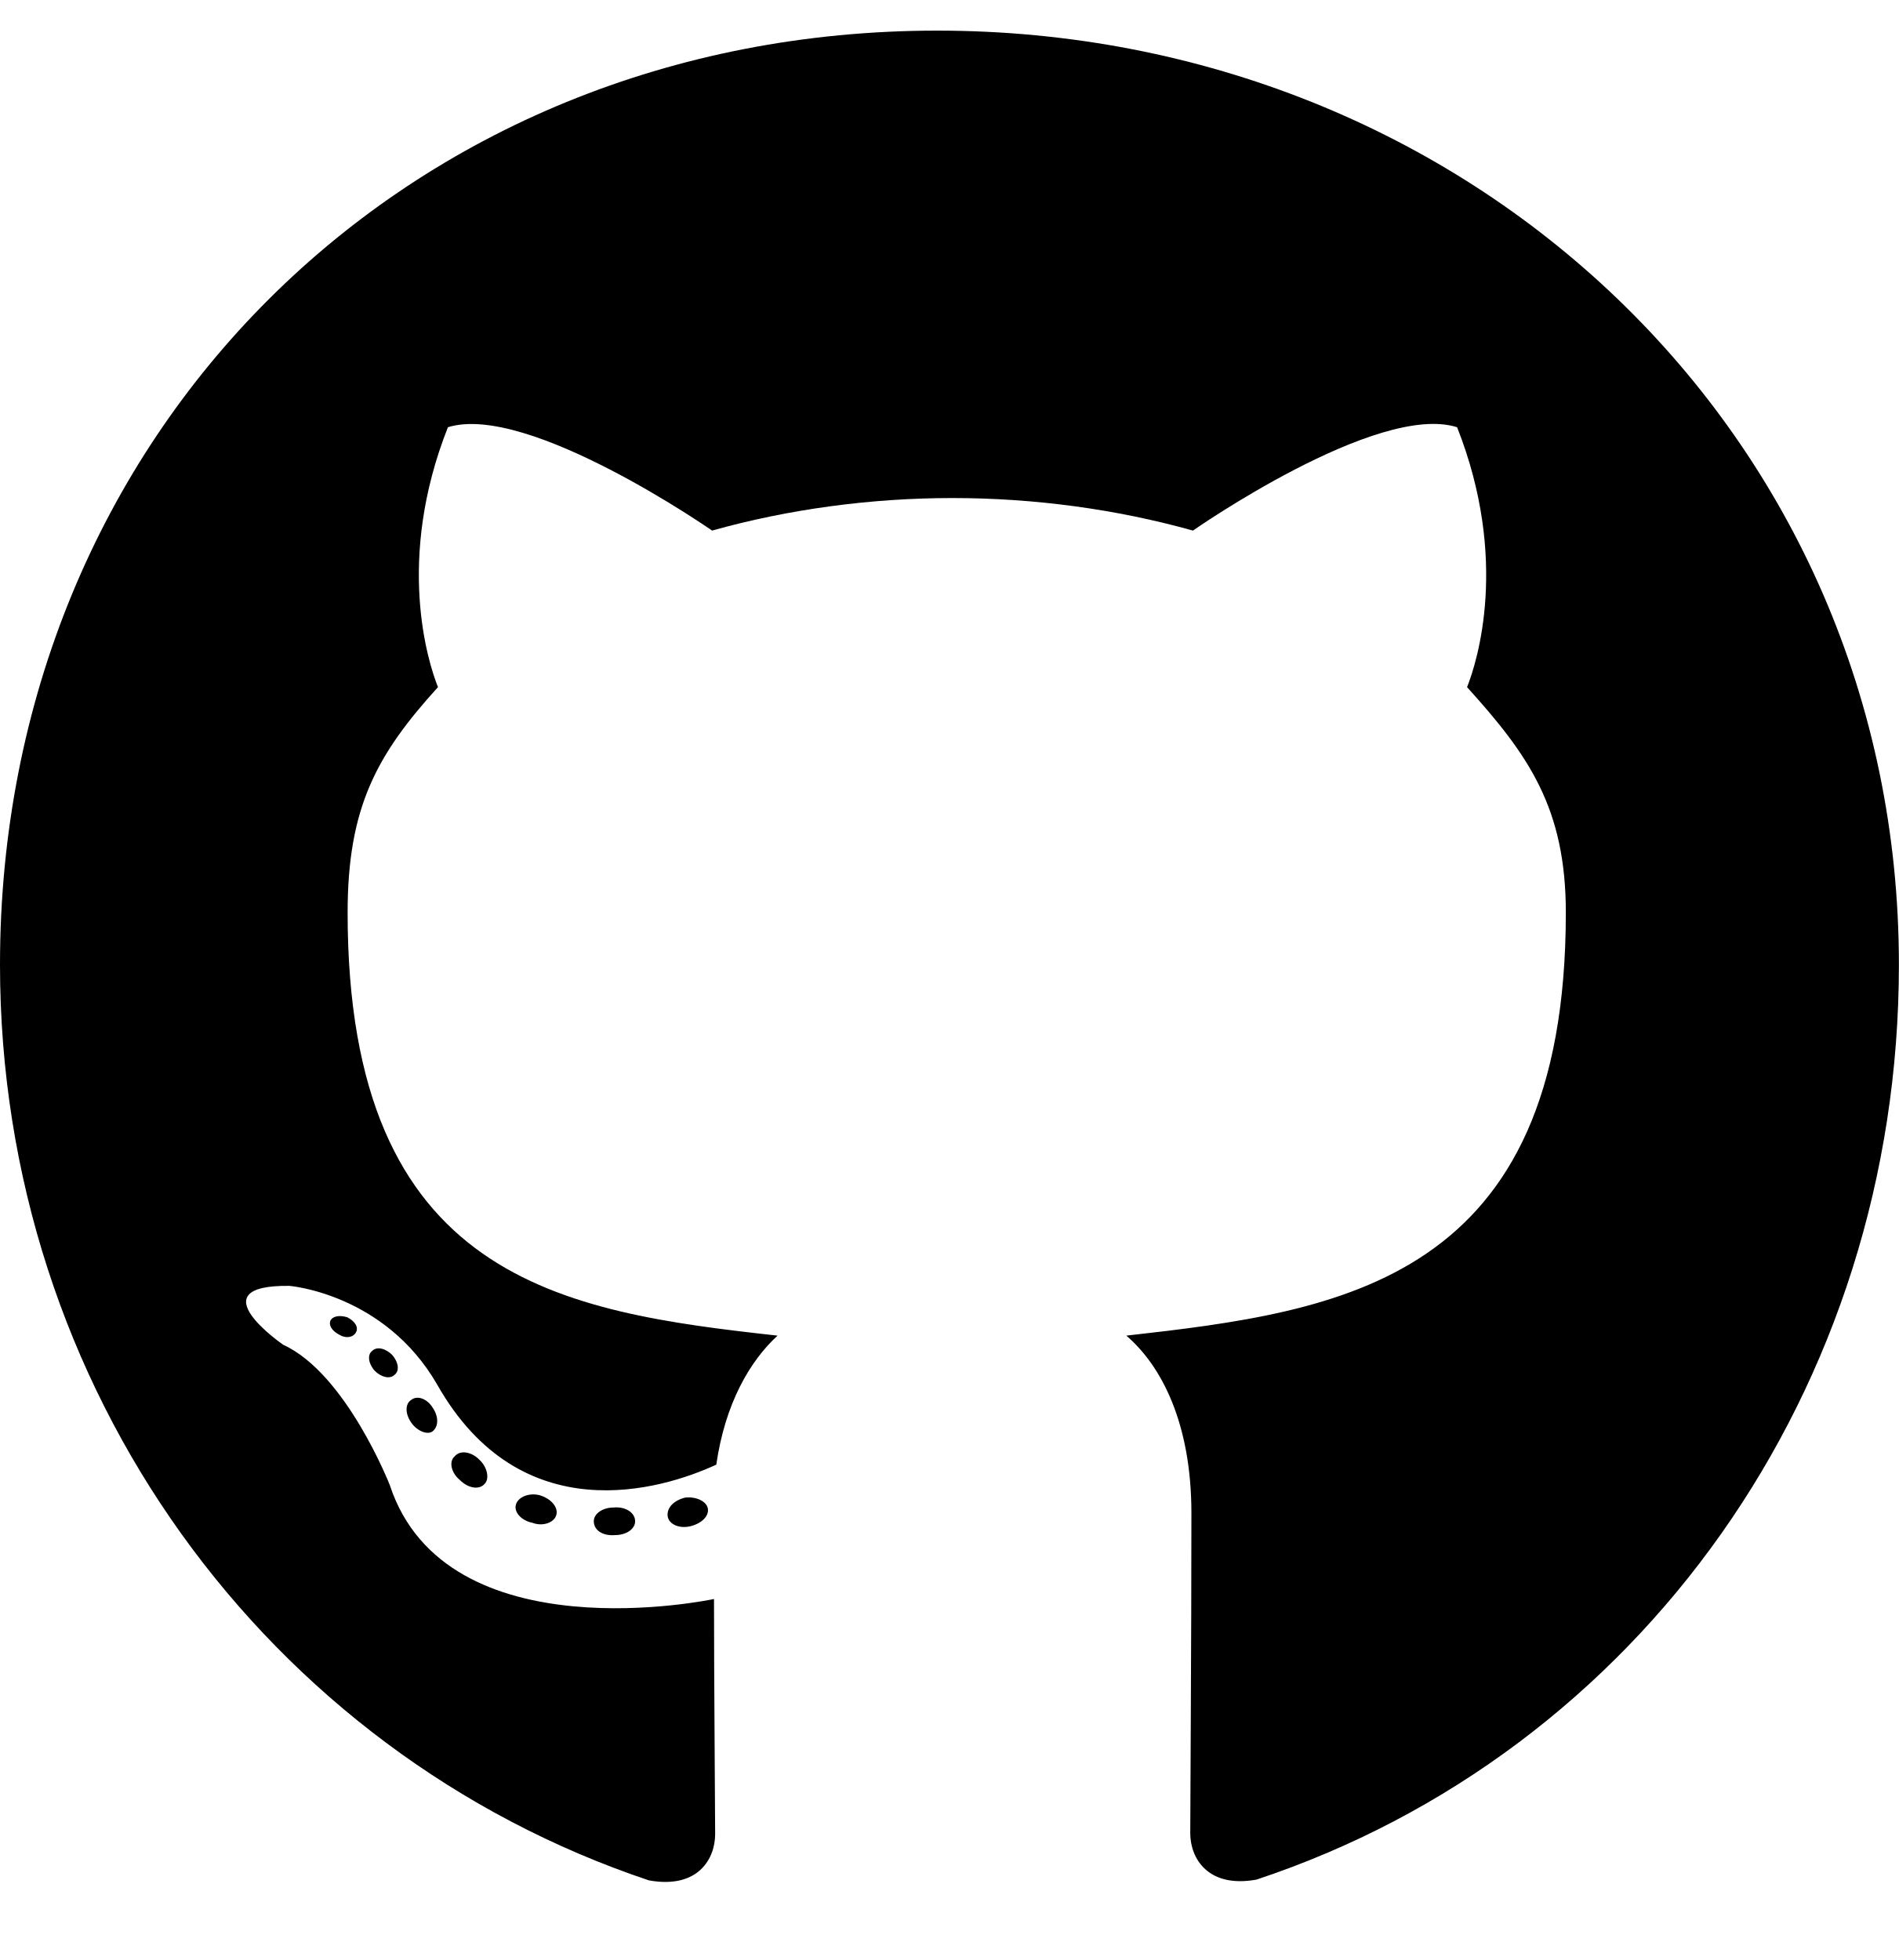
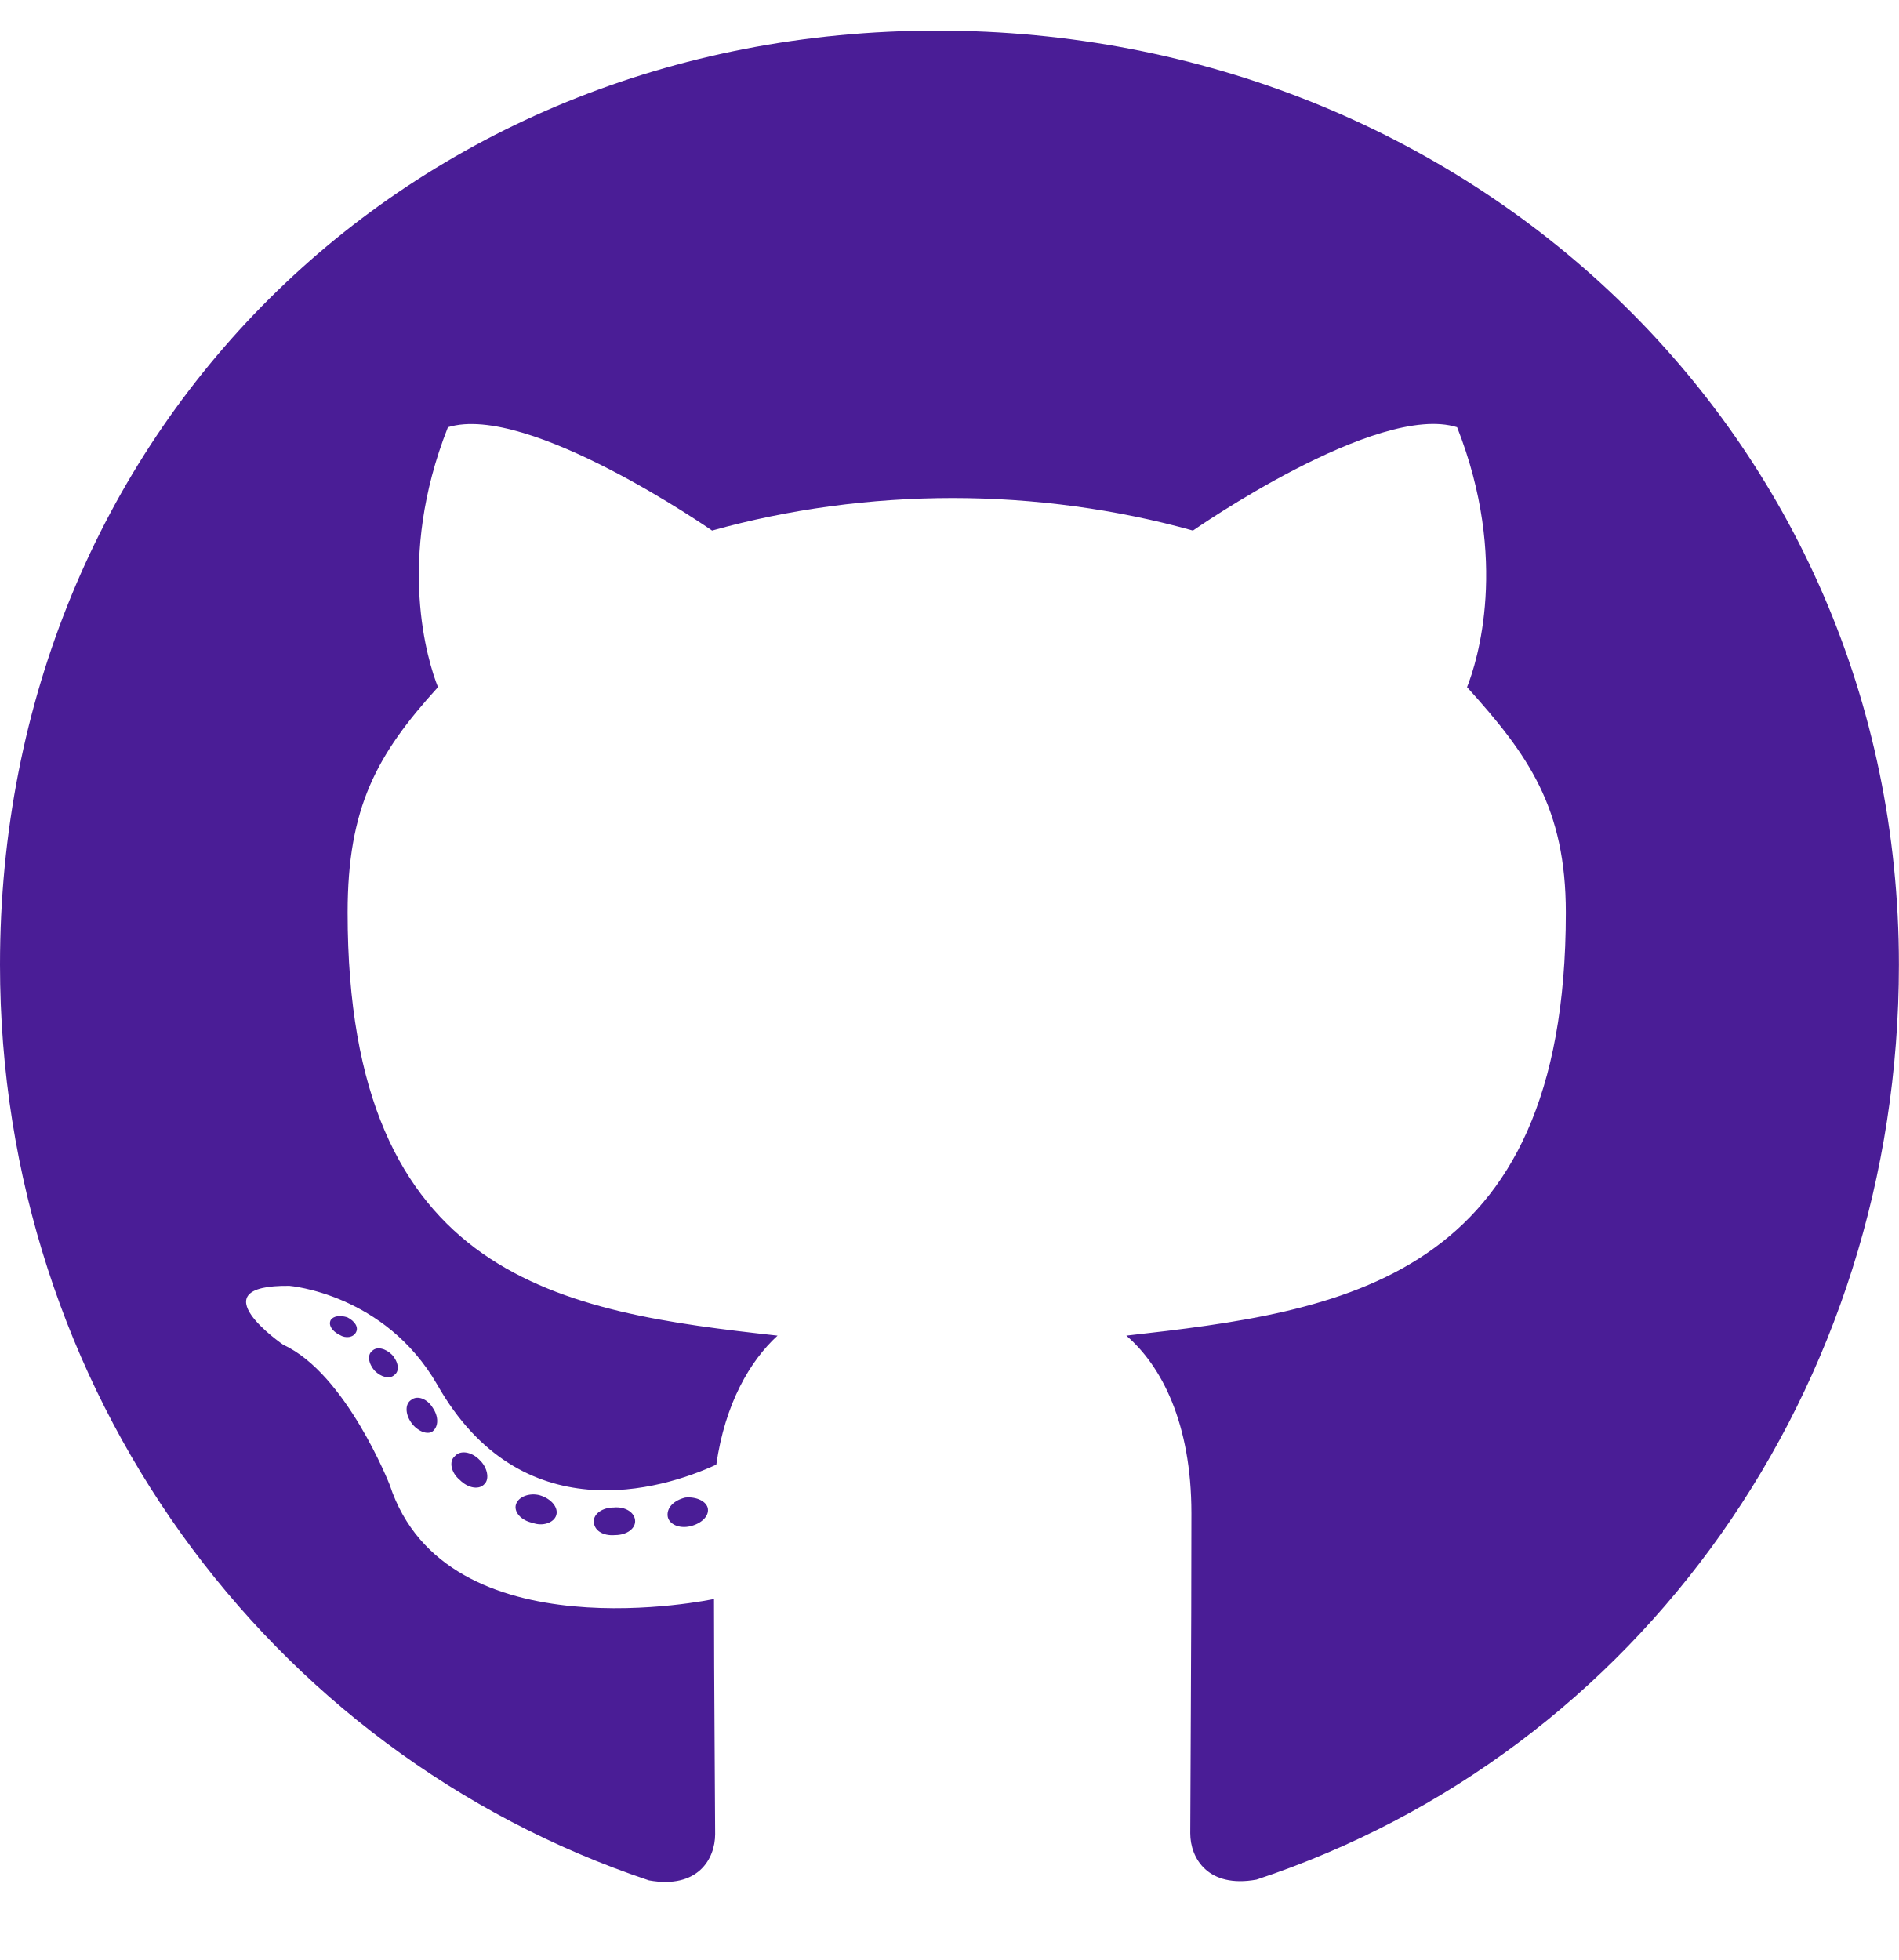
<svg xmlns="http://www.w3.org/2000/svg" aria-hidden="true" focusable="false" data-prefix="fab" data-icon="github" class="svg-inline--fa fa-github fa-w-16" role="img" viewBox="0 0 496 512">
-   <path fill="currentColor" d="M165.9 397.4c0 2-2.3 3.6-5.2 3.6-3.3.3-5.6-1.3-5.6-3.6 0-2 2.3-3.6 5.2-3.6 3-.3 5.6 1.3 5.6 3.6zm-31.1-4.5c-.7 2 1.3 4.3 4.3 4.9 2.6 1 5.6 0 6.2-2s-1.3-4.3-4.3-5.2c-2.6-.7-5.5.3-6.2 2.3zm44.2-1.7c-2.9.7-4.9 2.6-4.6 4.9.3 2 2.9 3.3 5.9 2.6 2.9-.7 4.9-2.6 4.6-4.6-.3-1.9-3-3.2-5.9-2.9zM244.8 8C106.1 8 0 113.3 0 252c0 110.9 69.8 205.8 169.5 239.2 12.8 2.3 17.3-5.6 17.3-12.1 0-6.2-.3-40.4-.3-61.4 0 0-70 15-84.7-29.8 0 0-11.4-29.1-27.8-36.6 0 0-22.9-15.7 1.6-15.4 0 0 24.9 2 38.6 25.8 21.9 38.6 58.6 27.5 72.9 20.9 2.3-16 8.8-27.1 16-33.7-55.9-6.2-112.3-14.3-112.3-110.5 0-27.5 7.6-41.3 23.6-58.9-2.6-6.5-11.1-33.3 2.6-67.9 20.9-6.5 69 27 69 27 20-5.6 41.5-8.5 62.8-8.5s42.8 2.9 62.8 8.5c0 0 48.1-33.6 69-27 13.7 34.7 5.2 61.4 2.6 67.9 16 17.7 25.8 31.5 25.8 58.9 0 96.5-58.9 104.2-114.8 110.5 9.2 7.9 17 22.9 17 46.4 0 33.7-.3 75.4-.3 83.6 0 6.5 4.6 14.4 17.3 12.1C428.2 457.8 496 362.9 496 252 496 113.3 383.5 8 244.8 8zM97.2 352.9c-1.3 1-1 3.3.7 5.2 1.6 1.6 3.9 2.3 5.2 1 1.3-1 1-3.3-.7-5.2-1.6-1.6-3.9-2.3-5.2-1zm-10.8-8.1c-.7 1.3.3 2.9 2.3 3.9 1.6 1 3.6.7 4.3-.7.7-1.3-.3-2.9-2.3-3.9-2-.6-3.6-.3-4.3.7zm32.4 35.6c-1.6 1.3-1 4.3 1.3 6.2 2.3 2.3 5.2 2.6 6.5 1 1.3-1.3.7-4.3-1.3-6.2-2.2-2.3-5.2-2.6-6.5-1zm-11.4-14.7c-1.6 1-1.6 3.6 0 5.9 1.6 2.3 4.3 3.3 5.6 2.3 1.6-1.3 1.6-3.9 0-6.2-1.4-2.3-4-3.3-5.6-2z" />
+   <path fill="rgba(74, 29, 150, 1)" d="M165.9 397.4c0 2-2.3 3.6-5.2 3.6-3.3.3-5.6-1.3-5.6-3.6 0-2 2.3-3.6 5.2-3.6 3-.3 5.6 1.3 5.6 3.6zm-31.1-4.5c-.7 2 1.3 4.3 4.3 4.9 2.6 1 5.6 0 6.2-2s-1.3-4.3-4.3-5.2c-2.6-.7-5.5.3-6.2 2.3zm44.2-1.7c-2.9.7-4.9 2.6-4.6 4.9.3 2 2.9 3.3 5.9 2.6 2.9-.7 4.9-2.6 4.6-4.6-.3-1.9-3-3.2-5.9-2.9zM244.8 8C106.1 8 0 113.3 0 252c0 110.9 69.8 205.8 169.5 239.2 12.8 2.3 17.3-5.6 17.3-12.1 0-6.2-.3-40.4-.3-61.4 0 0-70 15-84.7-29.8 0 0-11.4-29.1-27.8-36.6 0 0-22.9-15.7 1.6-15.4 0 0 24.9 2 38.6 25.8 21.9 38.6 58.6 27.5 72.9 20.9 2.3-16 8.8-27.1 16-33.7-55.9-6.2-112.3-14.3-112.3-110.5 0-27.5 7.6-41.3 23.6-58.9-2.6-6.5-11.1-33.3 2.6-67.9 20.9-6.5 69 27 69 27 20-5.6 41.5-8.5 62.8-8.5s42.8 2.9 62.8 8.5c0 0 48.1-33.6 69-27 13.7 34.7 5.2 61.4 2.6 67.9 16 17.7 25.8 31.5 25.8 58.9 0 96.5-58.9 104.2-114.8 110.5 9.2 7.9 17 22.9 17 46.4 0 33.7-.3 75.4-.3 83.6 0 6.5 4.6 14.4 17.3 12.1C428.2 457.8 496 362.9 496 252 496 113.3 383.5 8 244.8 8zM97.2 352.9c-1.3 1-1 3.3.7 5.2 1.6 1.6 3.9 2.3 5.2 1 1.3-1 1-3.3-.7-5.2-1.6-1.6-3.9-2.3-5.2-1zm-10.8-8.1c-.7 1.3.3 2.9 2.3 3.9 1.6 1 3.6.7 4.3-.7.7-1.3-.3-2.9-2.3-3.9-2-.6-3.6-.3-4.3.7zm32.4 35.6c-1.6 1.3-1 4.3 1.3 6.2 2.3 2.3 5.2 2.6 6.5 1 1.3-1.3.7-4.3-1.3-6.2-2.2-2.3-5.2-2.6-6.5-1zm-11.4-14.7c-1.6 1-1.6 3.6 0 5.9 1.6 2.3 4.3 3.3 5.6 2.3 1.6-1.3 1.6-3.9 0-6.2-1.4-2.3-4-3.3-5.6-2z" />
</svg>
